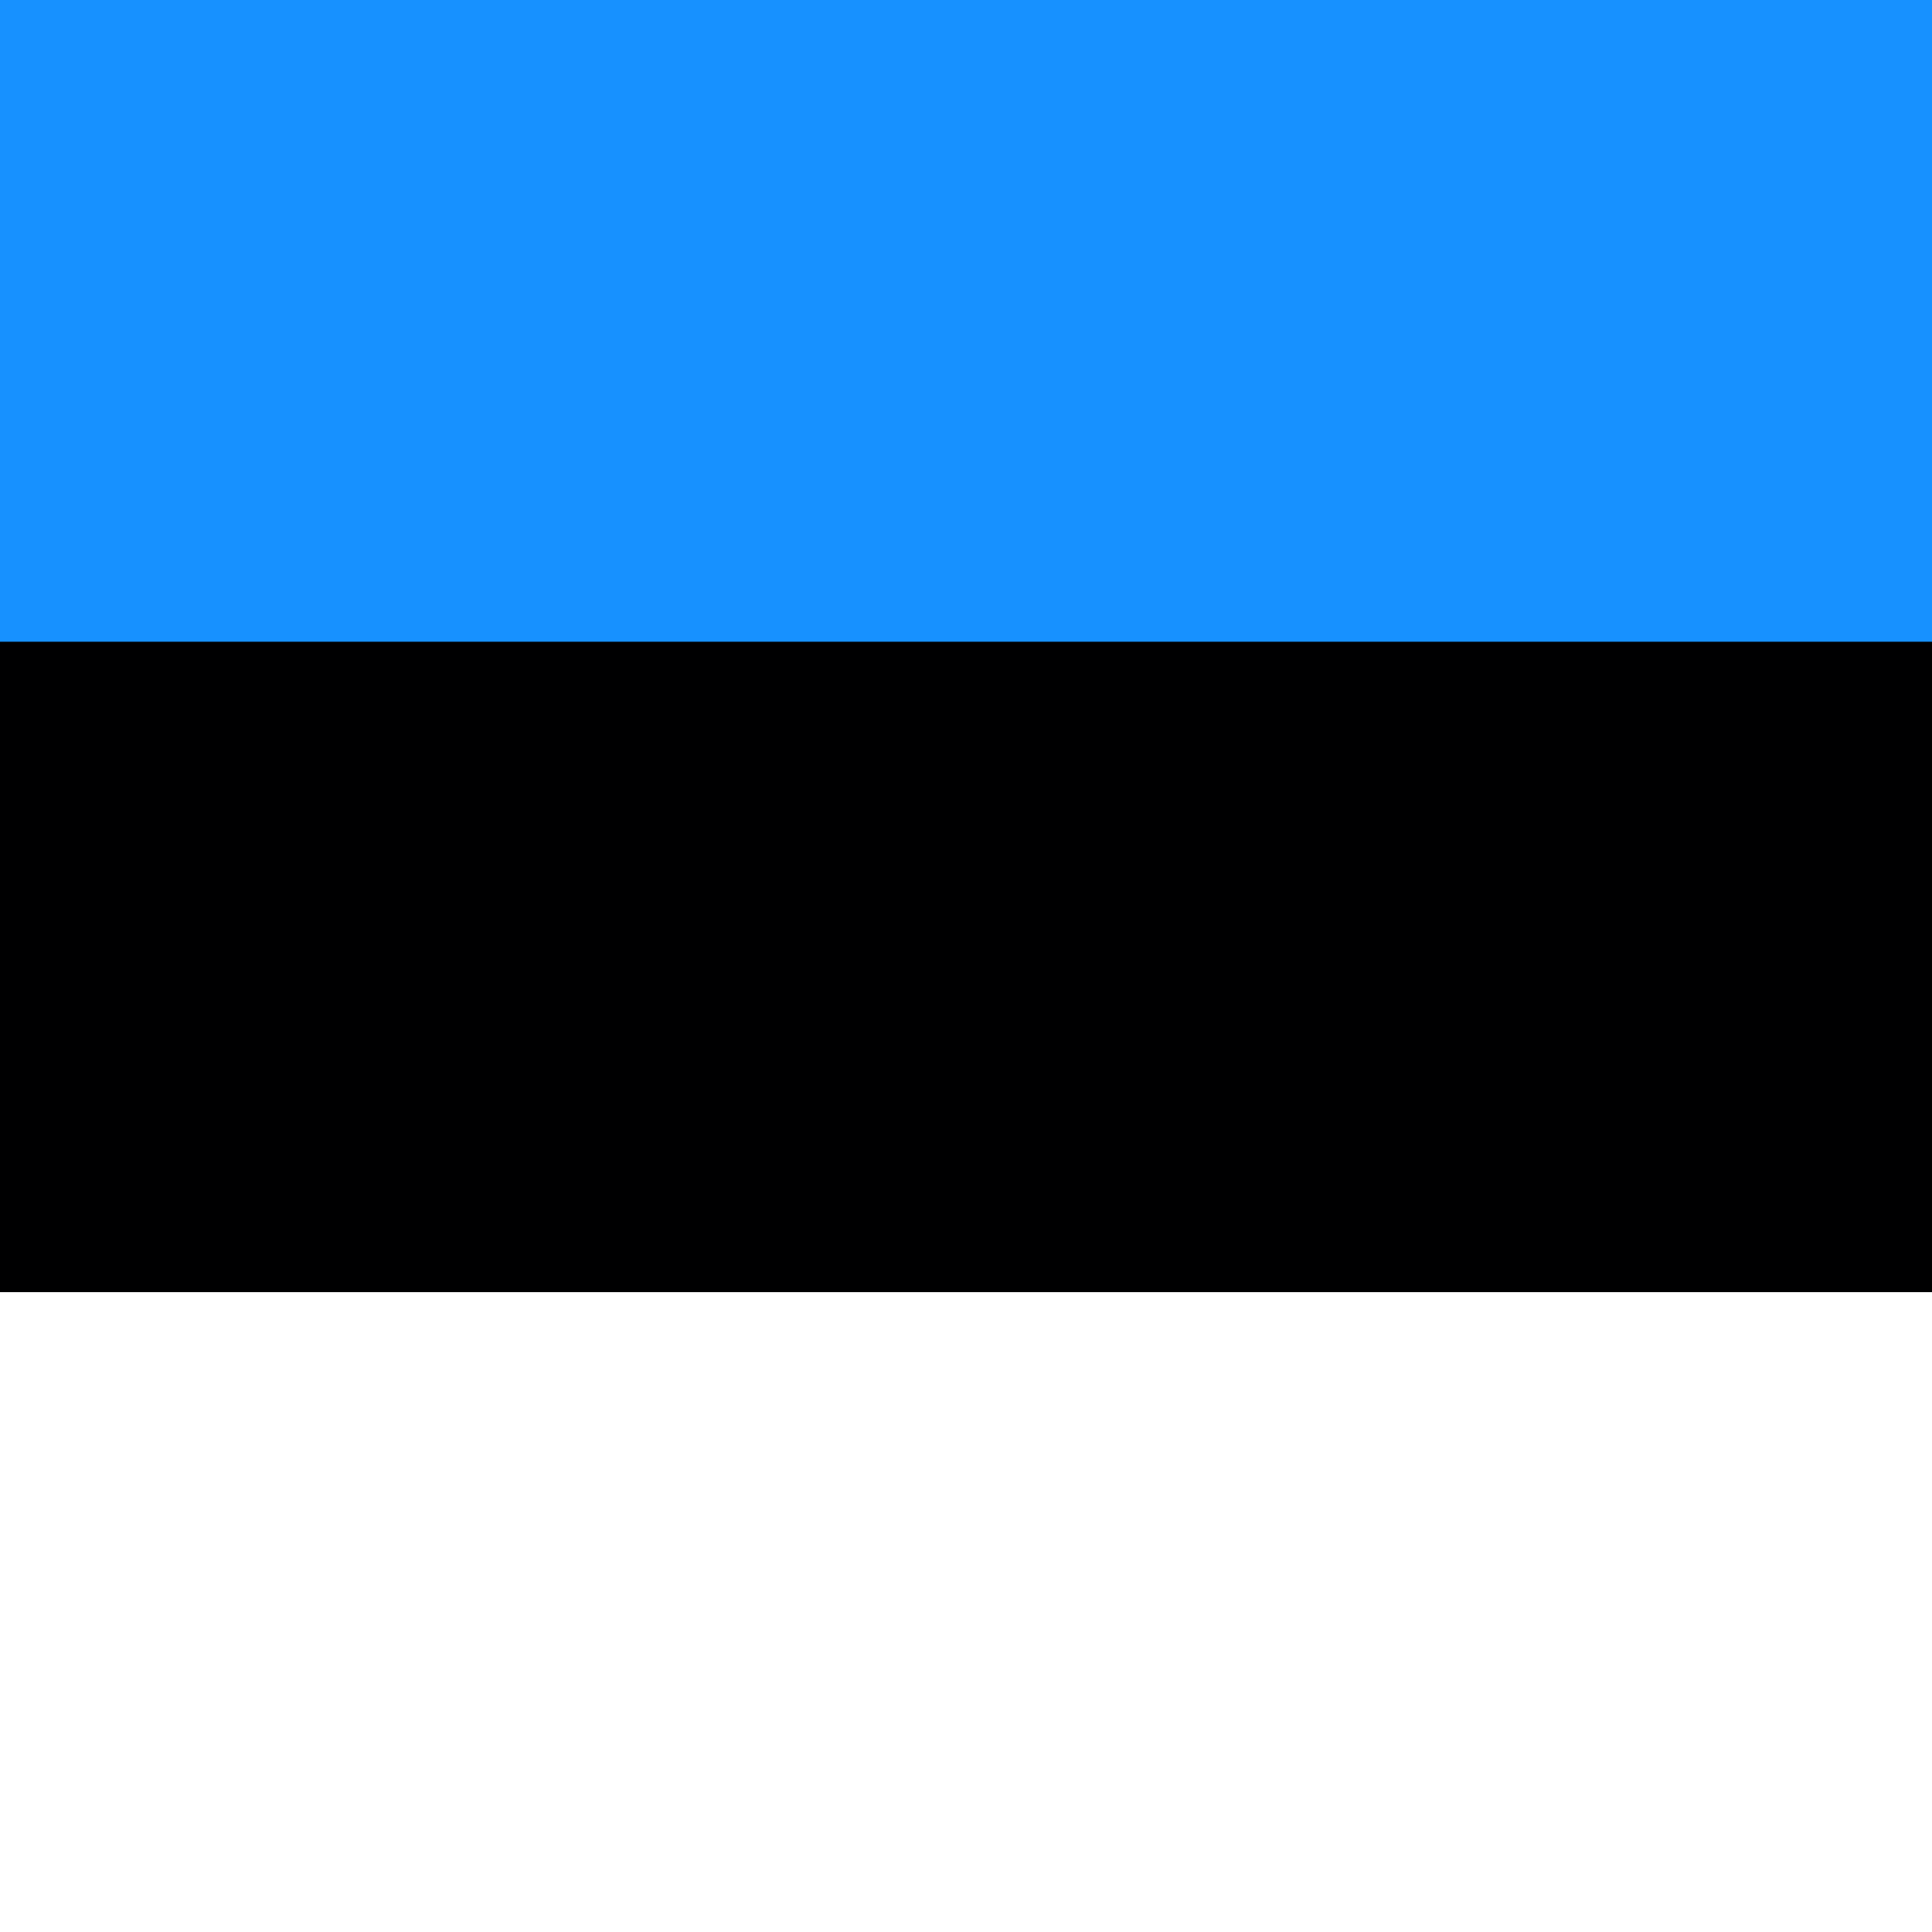
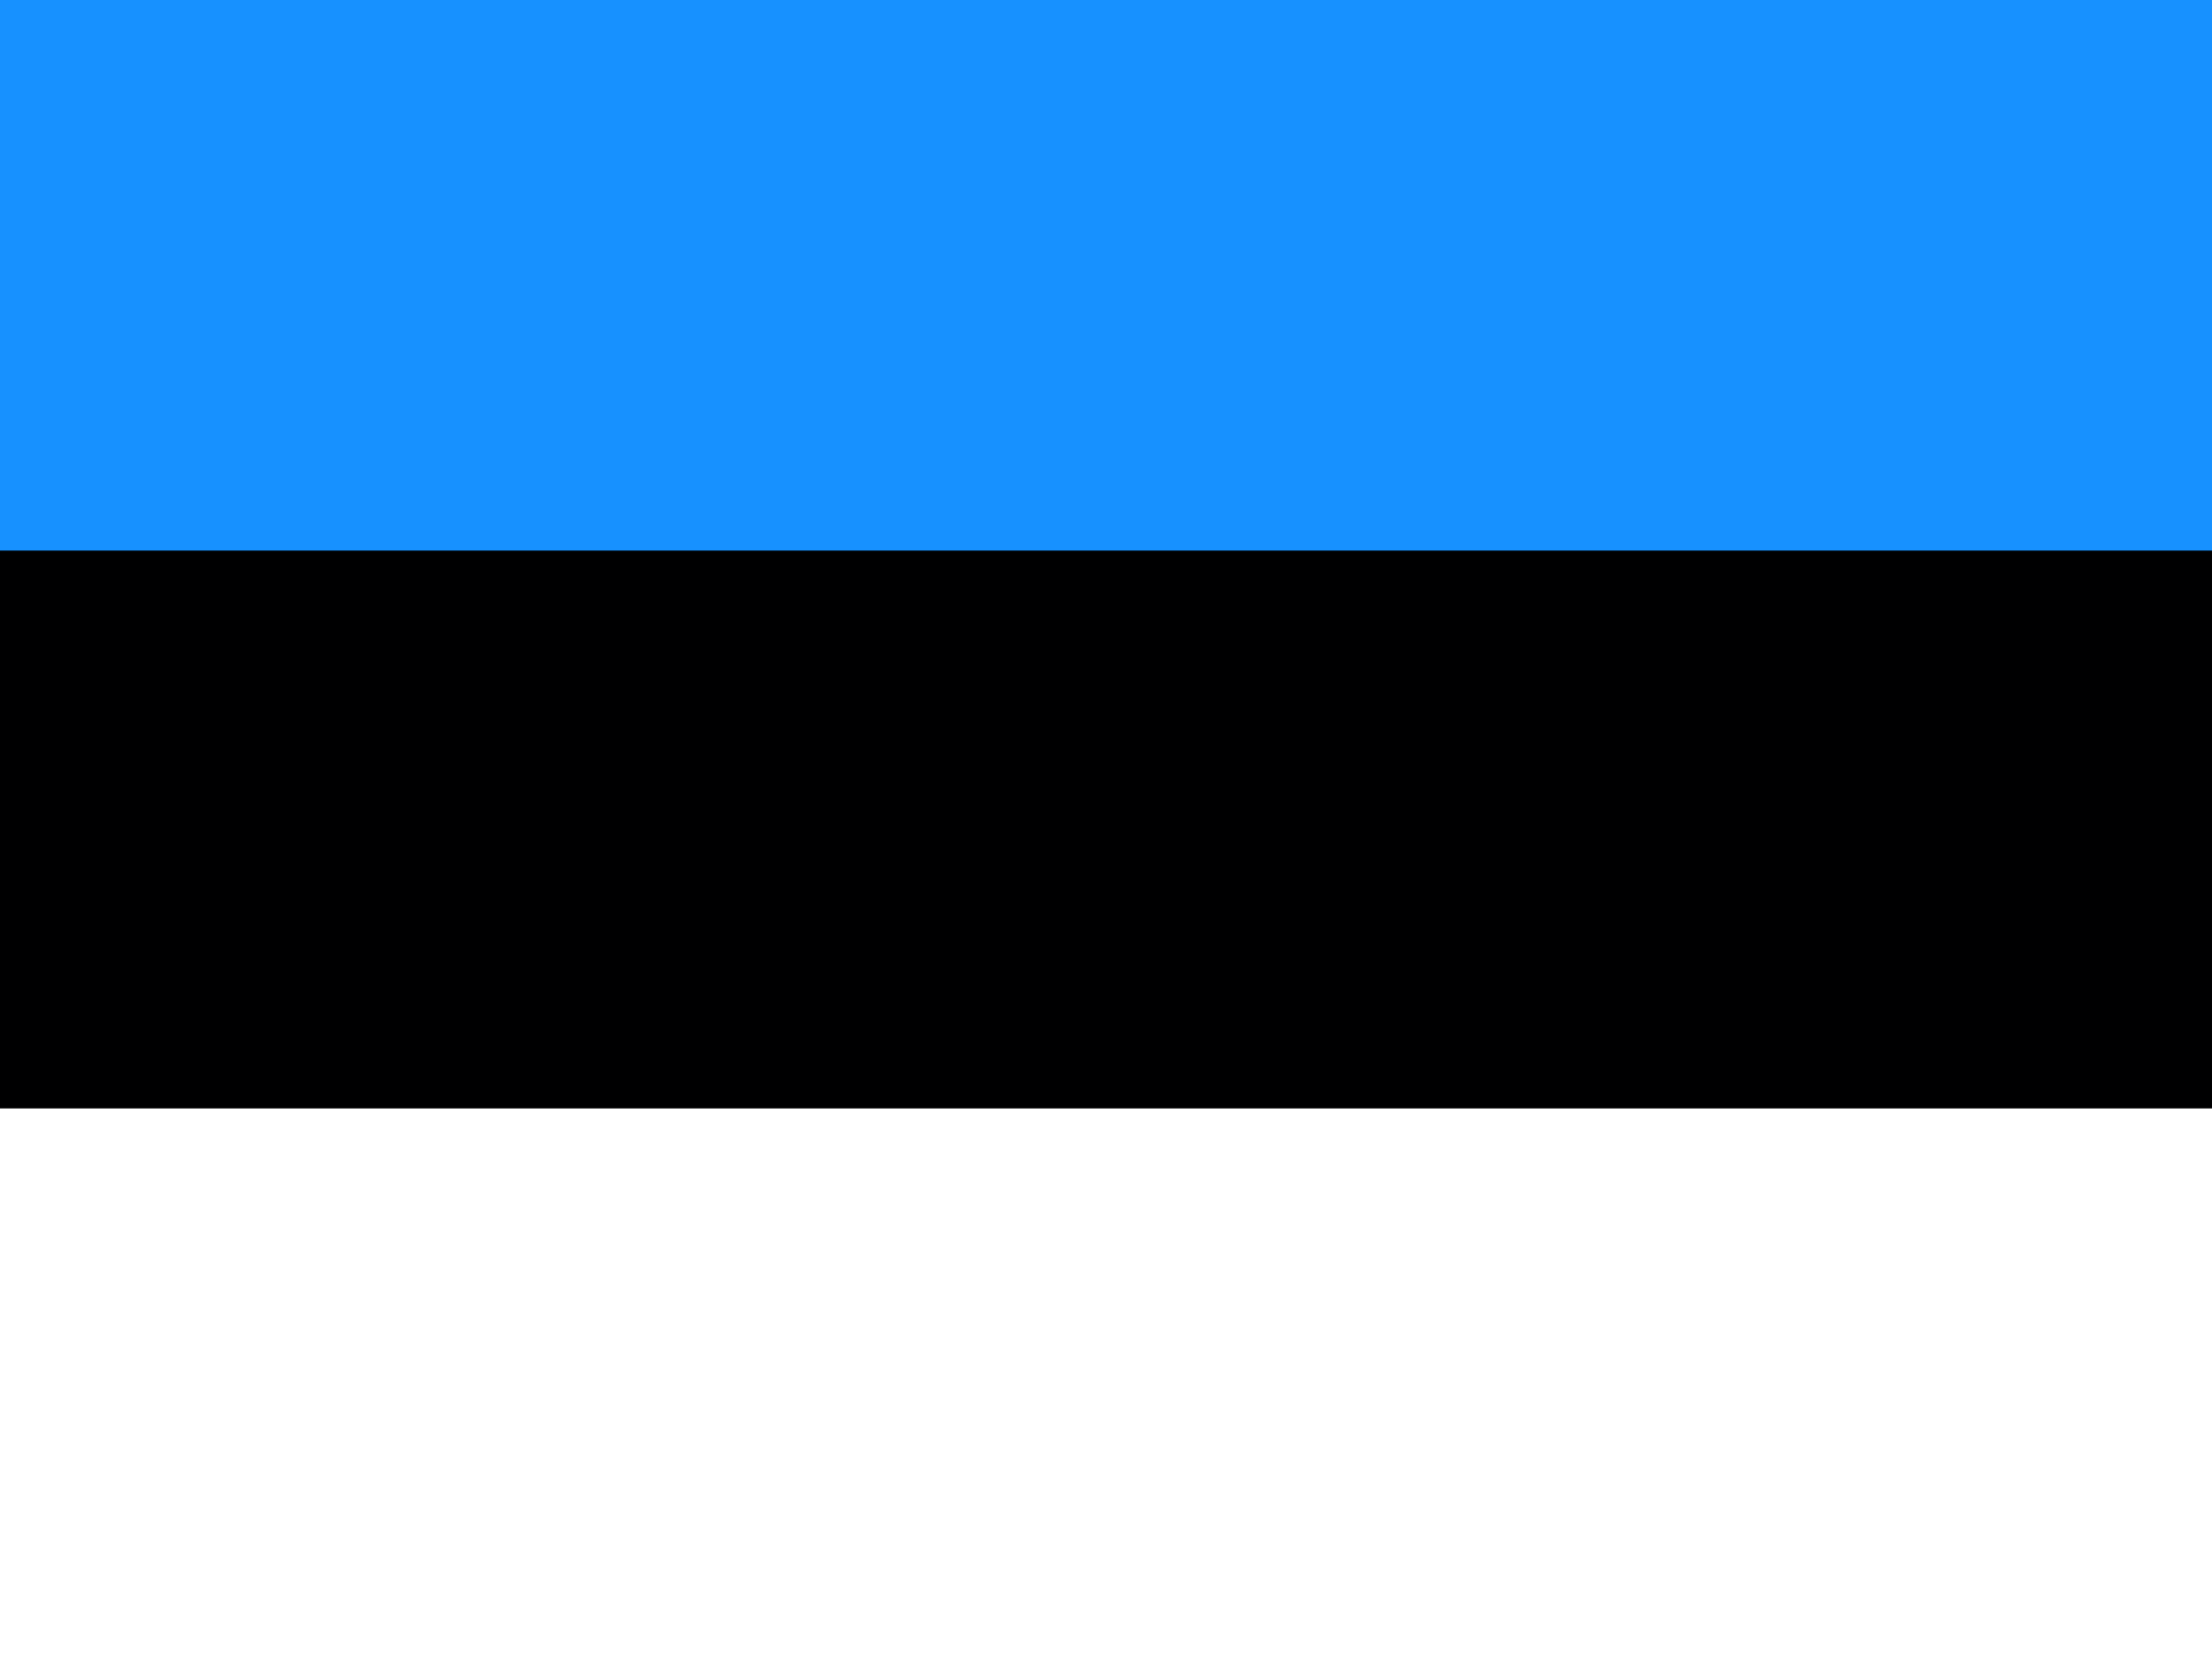
- <svg xmlns="http://www.w3.org/2000/svg" id="flag-icons-ee" viewBox="0 0 512 512">
-   <g fill-rule="evenodd" stroke-width="1pt" transform="scale(.482 .72)">
-     <rect width="1063" height="708.7" fill="#000001" rx="0" ry="0" />
-     <rect width="1063" height="236.2" y="475.6" fill="#fff" rx="0" ry="0" />
-     <path fill="#1791ff" d="M0 0h1063v236.2H0z" />
+ <svg xmlns="http://www.w3.org/2000/svg" id="flag-icons-ee" viewBox="0 0 640 480">
+   <g fill-rule="evenodd" stroke-width="1pt">
+     <rect width="640" height="477.9" fill="#000001" rx="0" ry="0" />
+     <rect width="640" height="159.3" y="320.7" fill="#fff" rx="0" ry="0" />
+     <path fill="#1791ff" d="M0 0h640v159.3H0z" />
  </g>
</svg>
